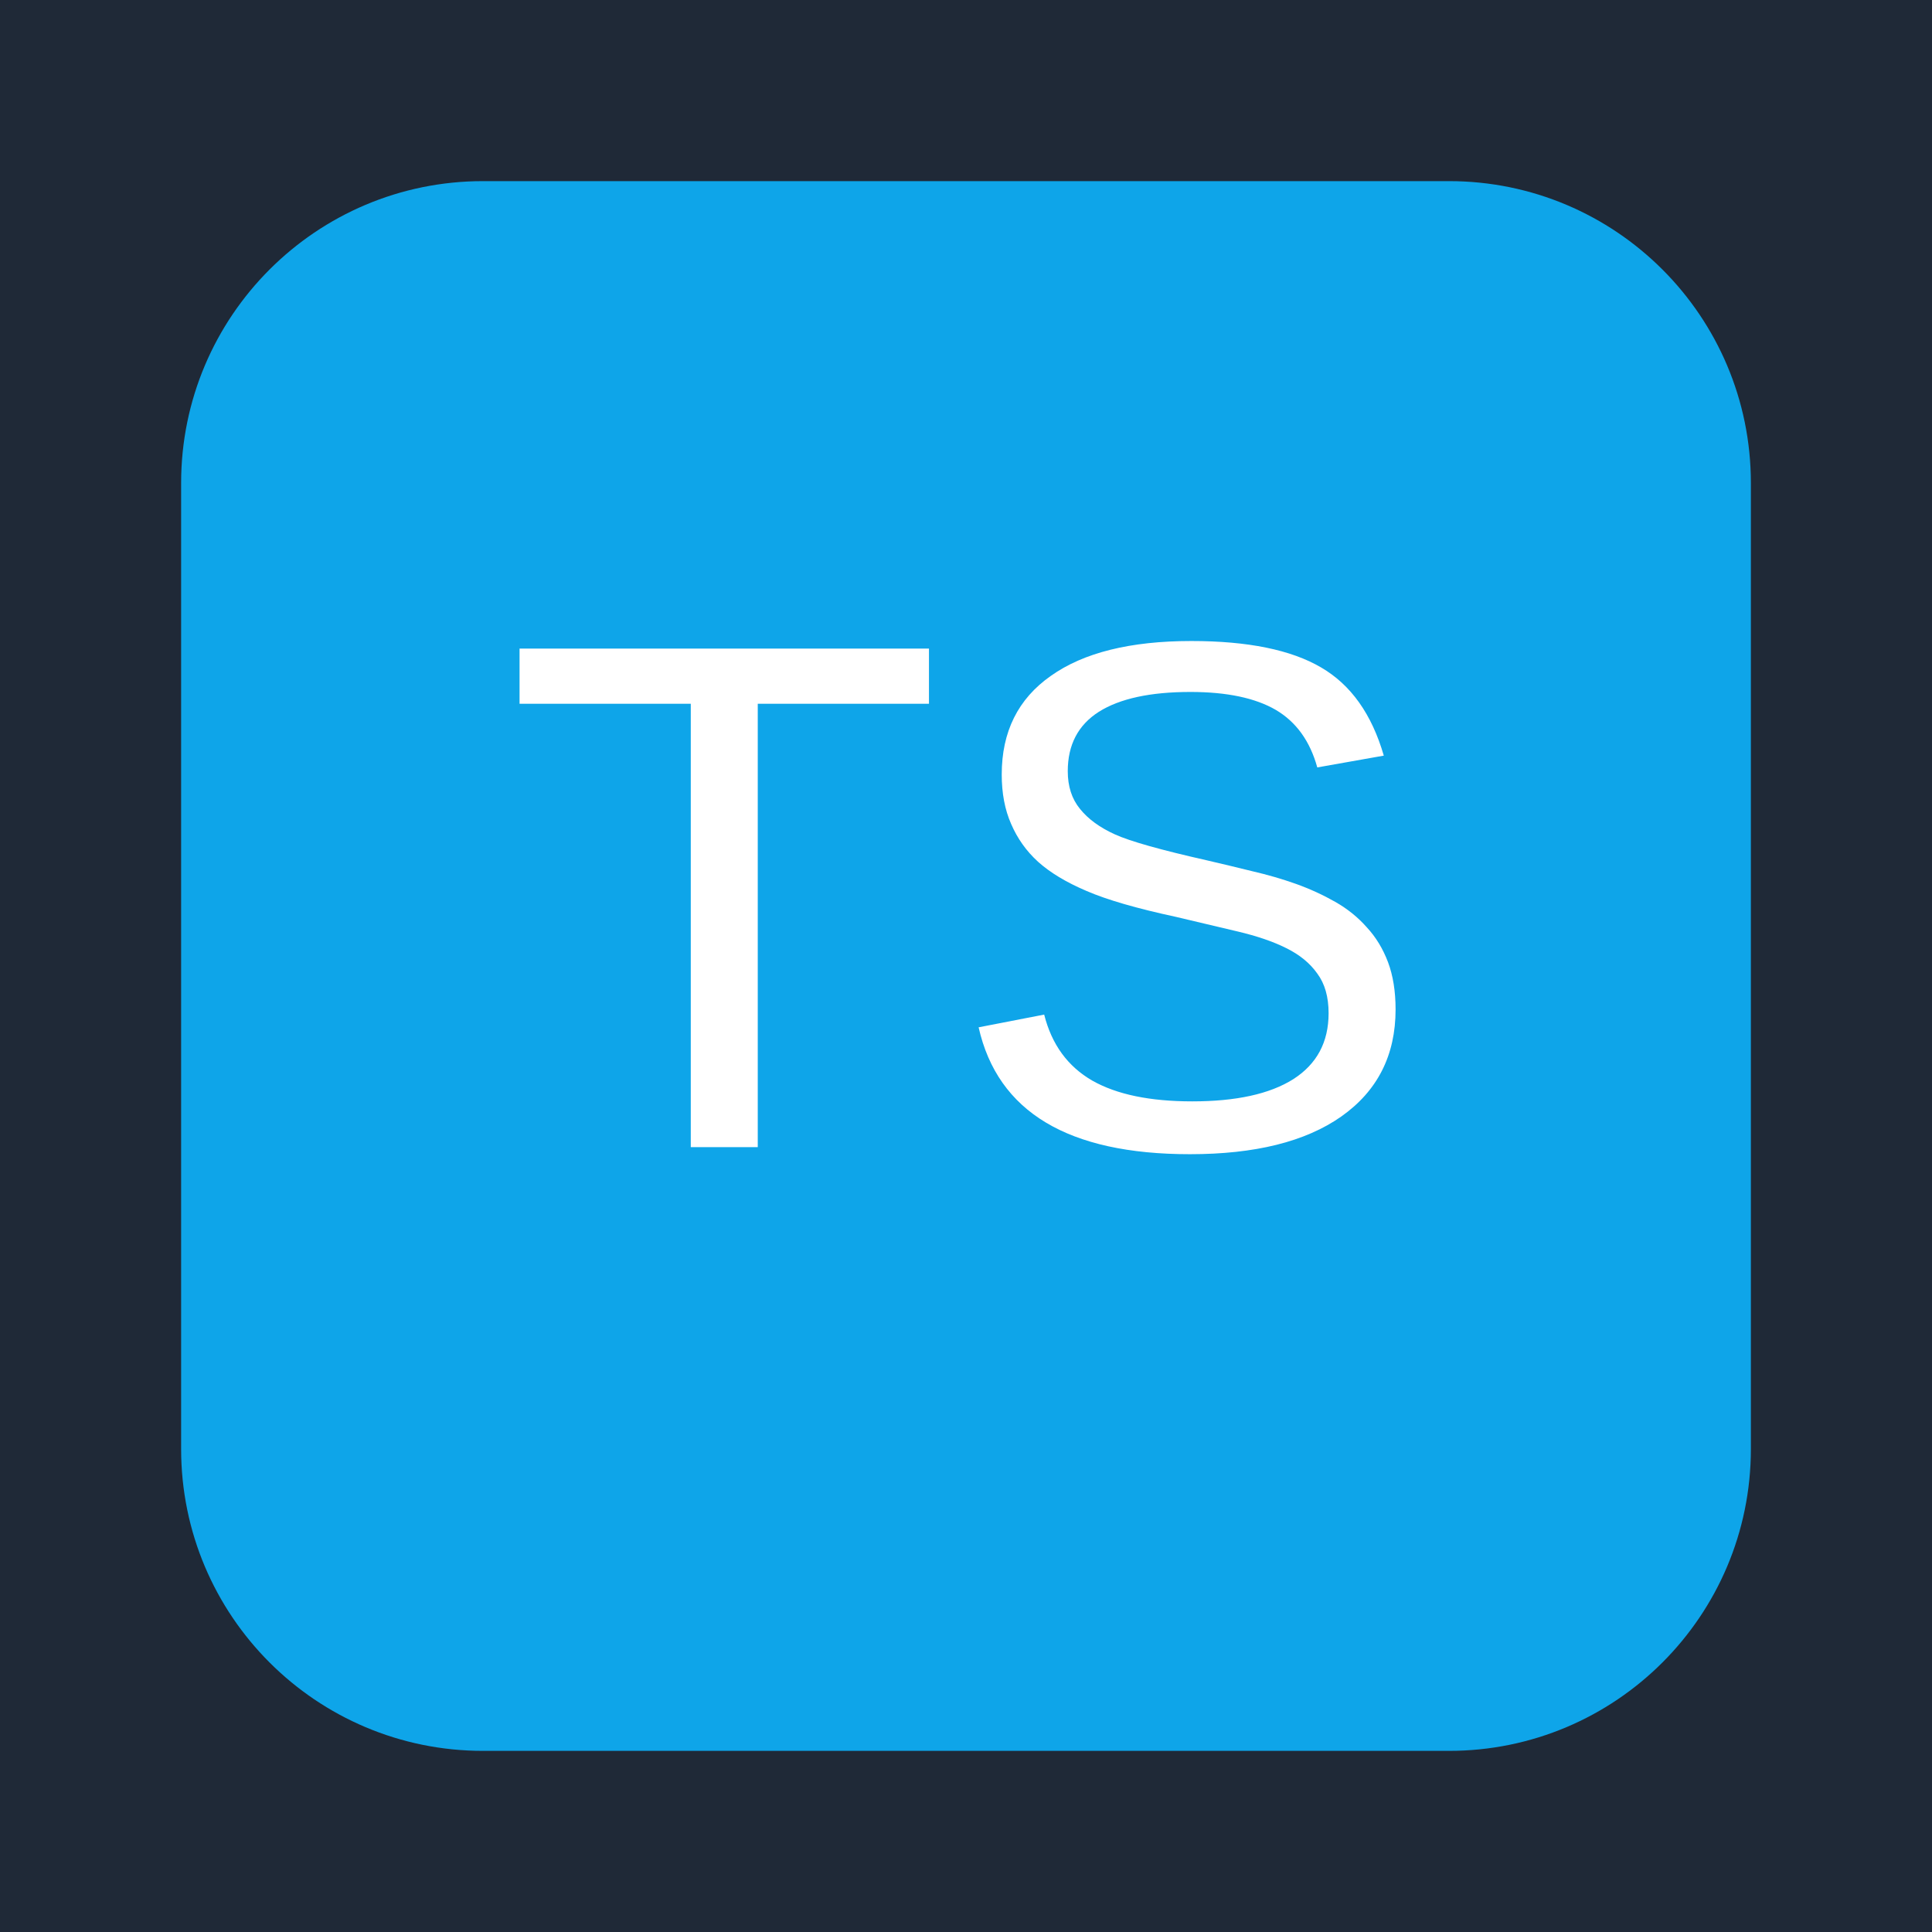
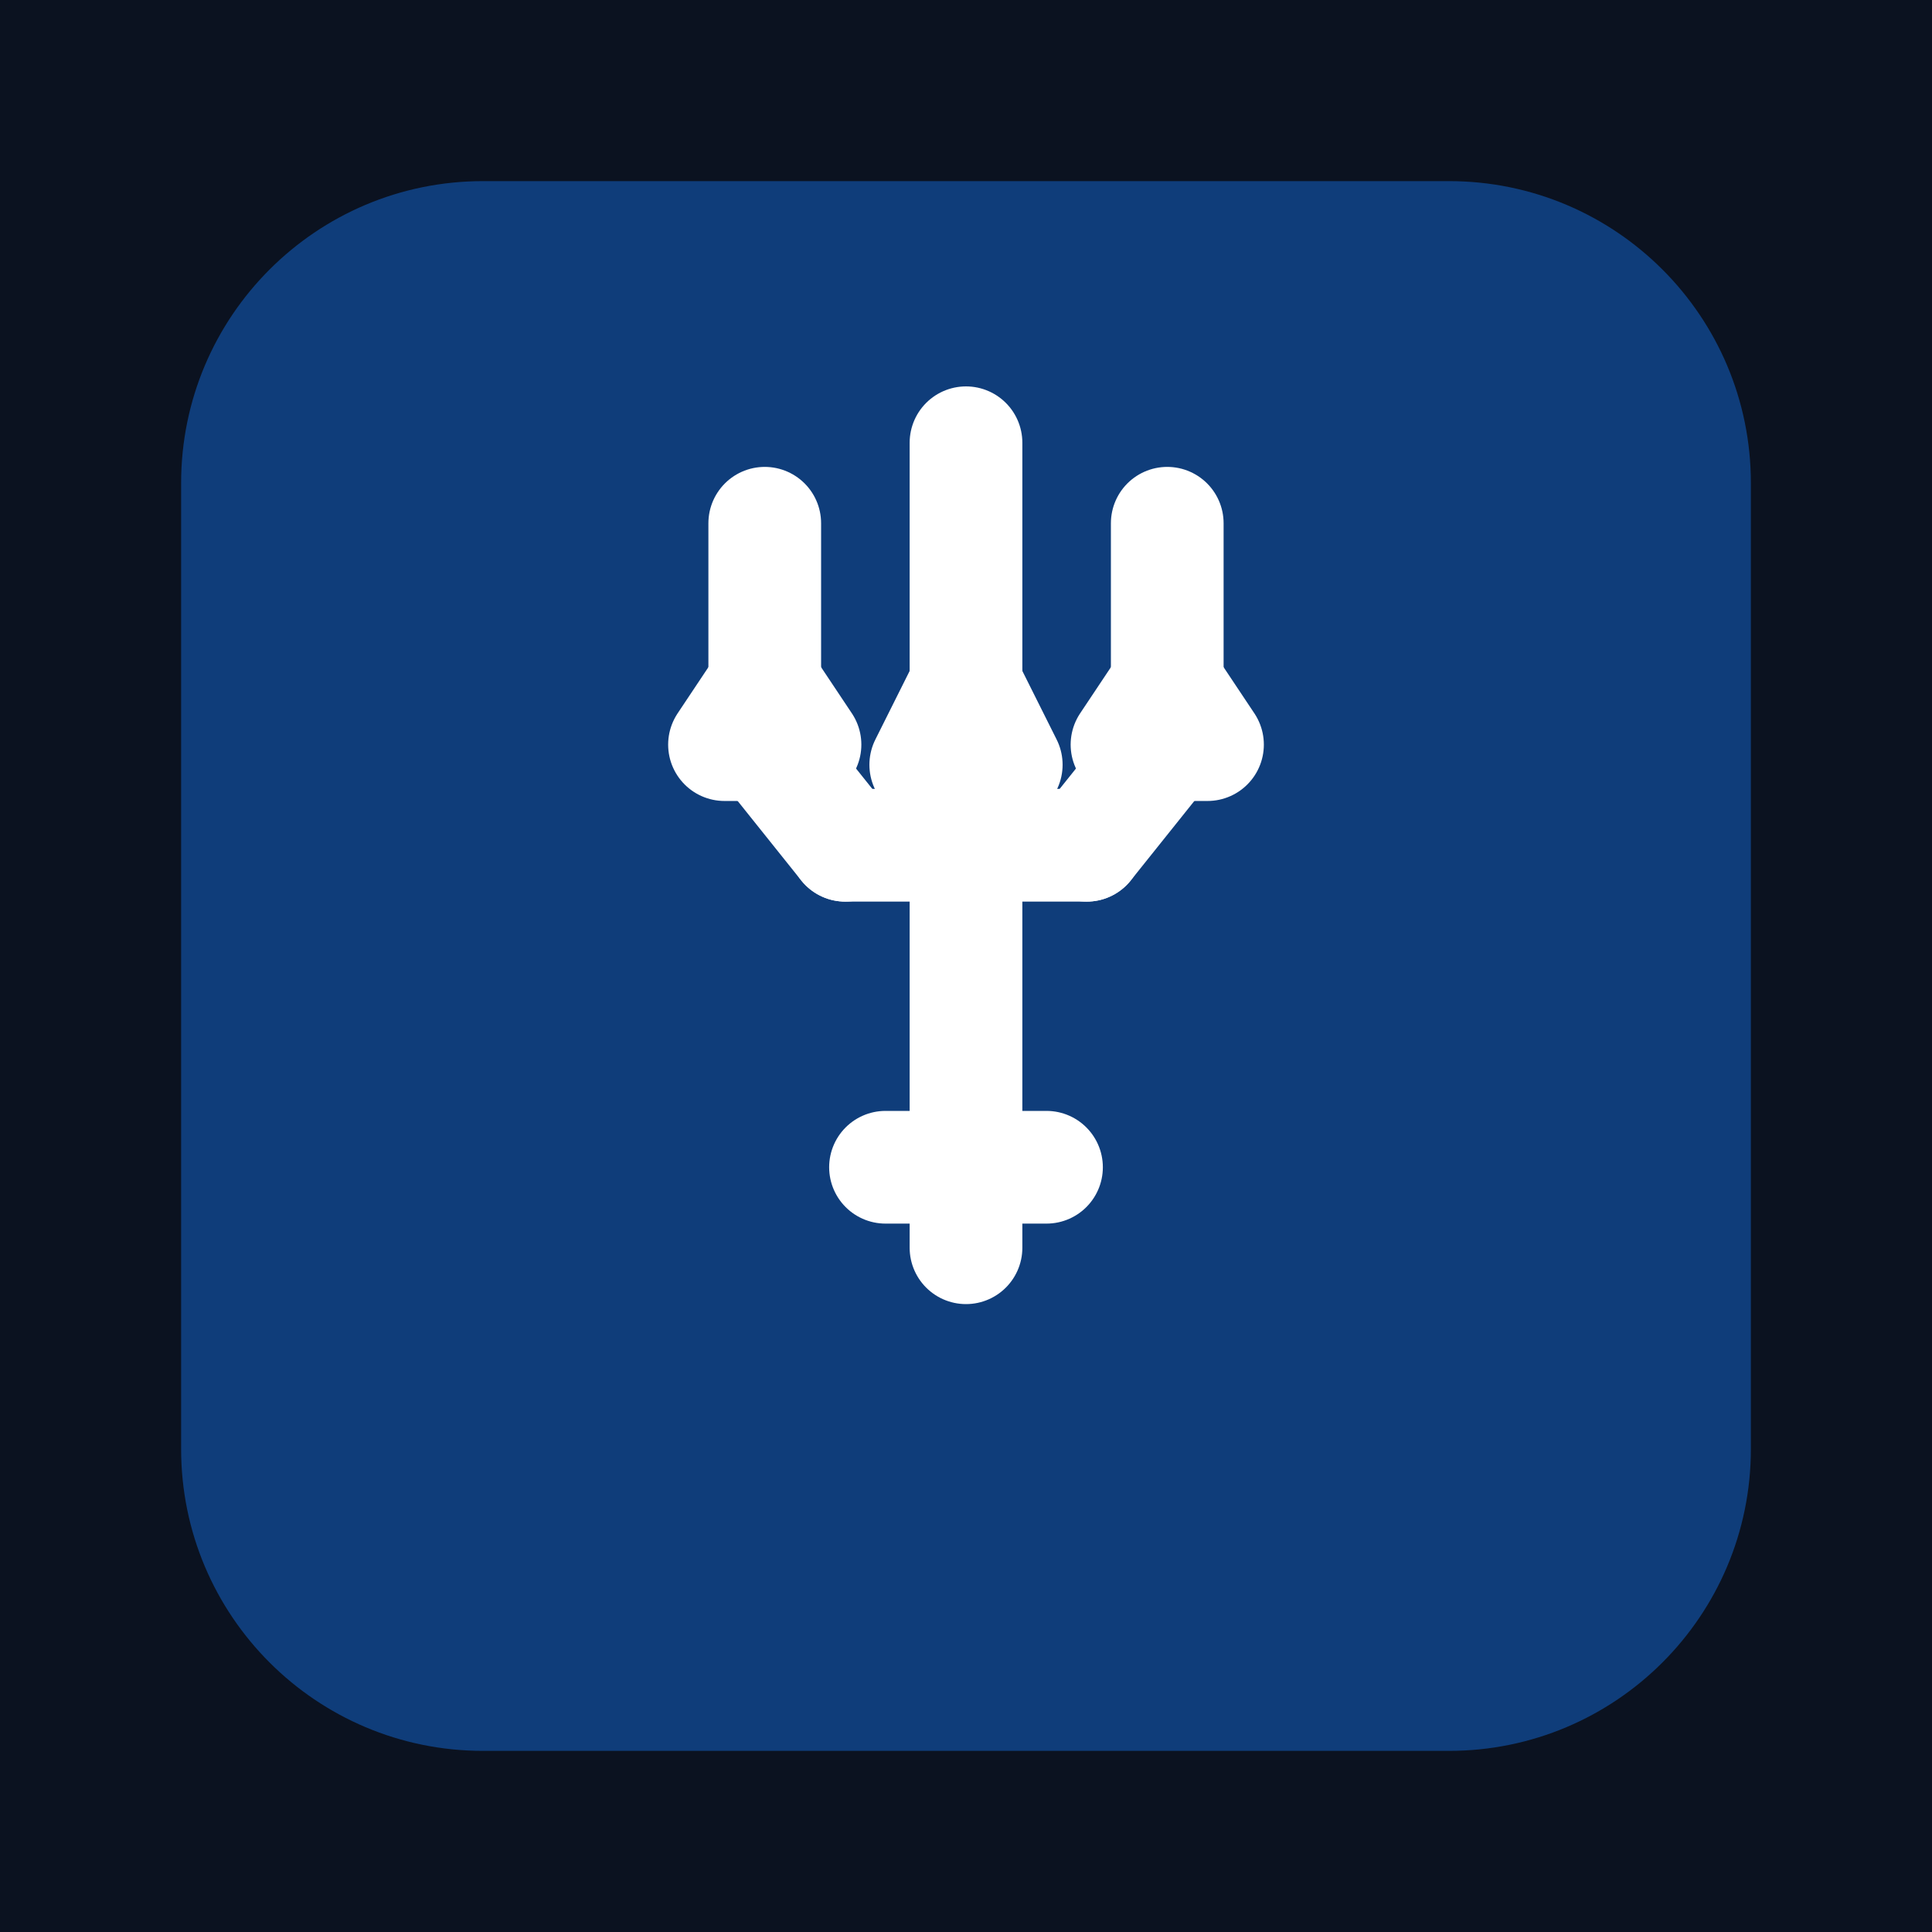
<svg xmlns="http://www.w3.org/2000/svg" viewBox="0 0 64 64">
-   <rect width="64" height="64" fill="#1f2937" />
-   <rect x="6" y="6" width="52" height="52" rx="10" fill="#0ea5e9" />
-   <text x="32" y="38" font-family="Arial, sans-serif" font-size="24" text-anchor="middle" fill="#ffffff">
-     TS
-   </text>
+   <rect width="64" height="64" fill="#0b1220" />
+   <rect x="6" y="6" width="52" height="52" rx="10" fill="#0f3d7a" />
+   <g transform="translate(16 12) scale(1.333333)" fill="none" stroke="#ffffff" stroke-width="2.8" stroke-linecap="round" stroke-linejoin="round">
+     <path d="M12 2v6" />
+     <path d="M12 8l-1 2h2l-1-2" />
+     <path d="M7 4v4" />
+     <path d="M7 8l-1 1.5h2L7 8" />
+     <path d="M7 9.5L9 12" />
+     <path d="M17 4v4" />
+     <path d="M17 8l-1 1.5h2L17 8" />
+     <path d="M17 9.5L15 12" />
+     <path d="M9 12h6" />
+     <path d="M12 12v10" />
+     <path d="M10 20h4" />
+   </g>
</svg>
